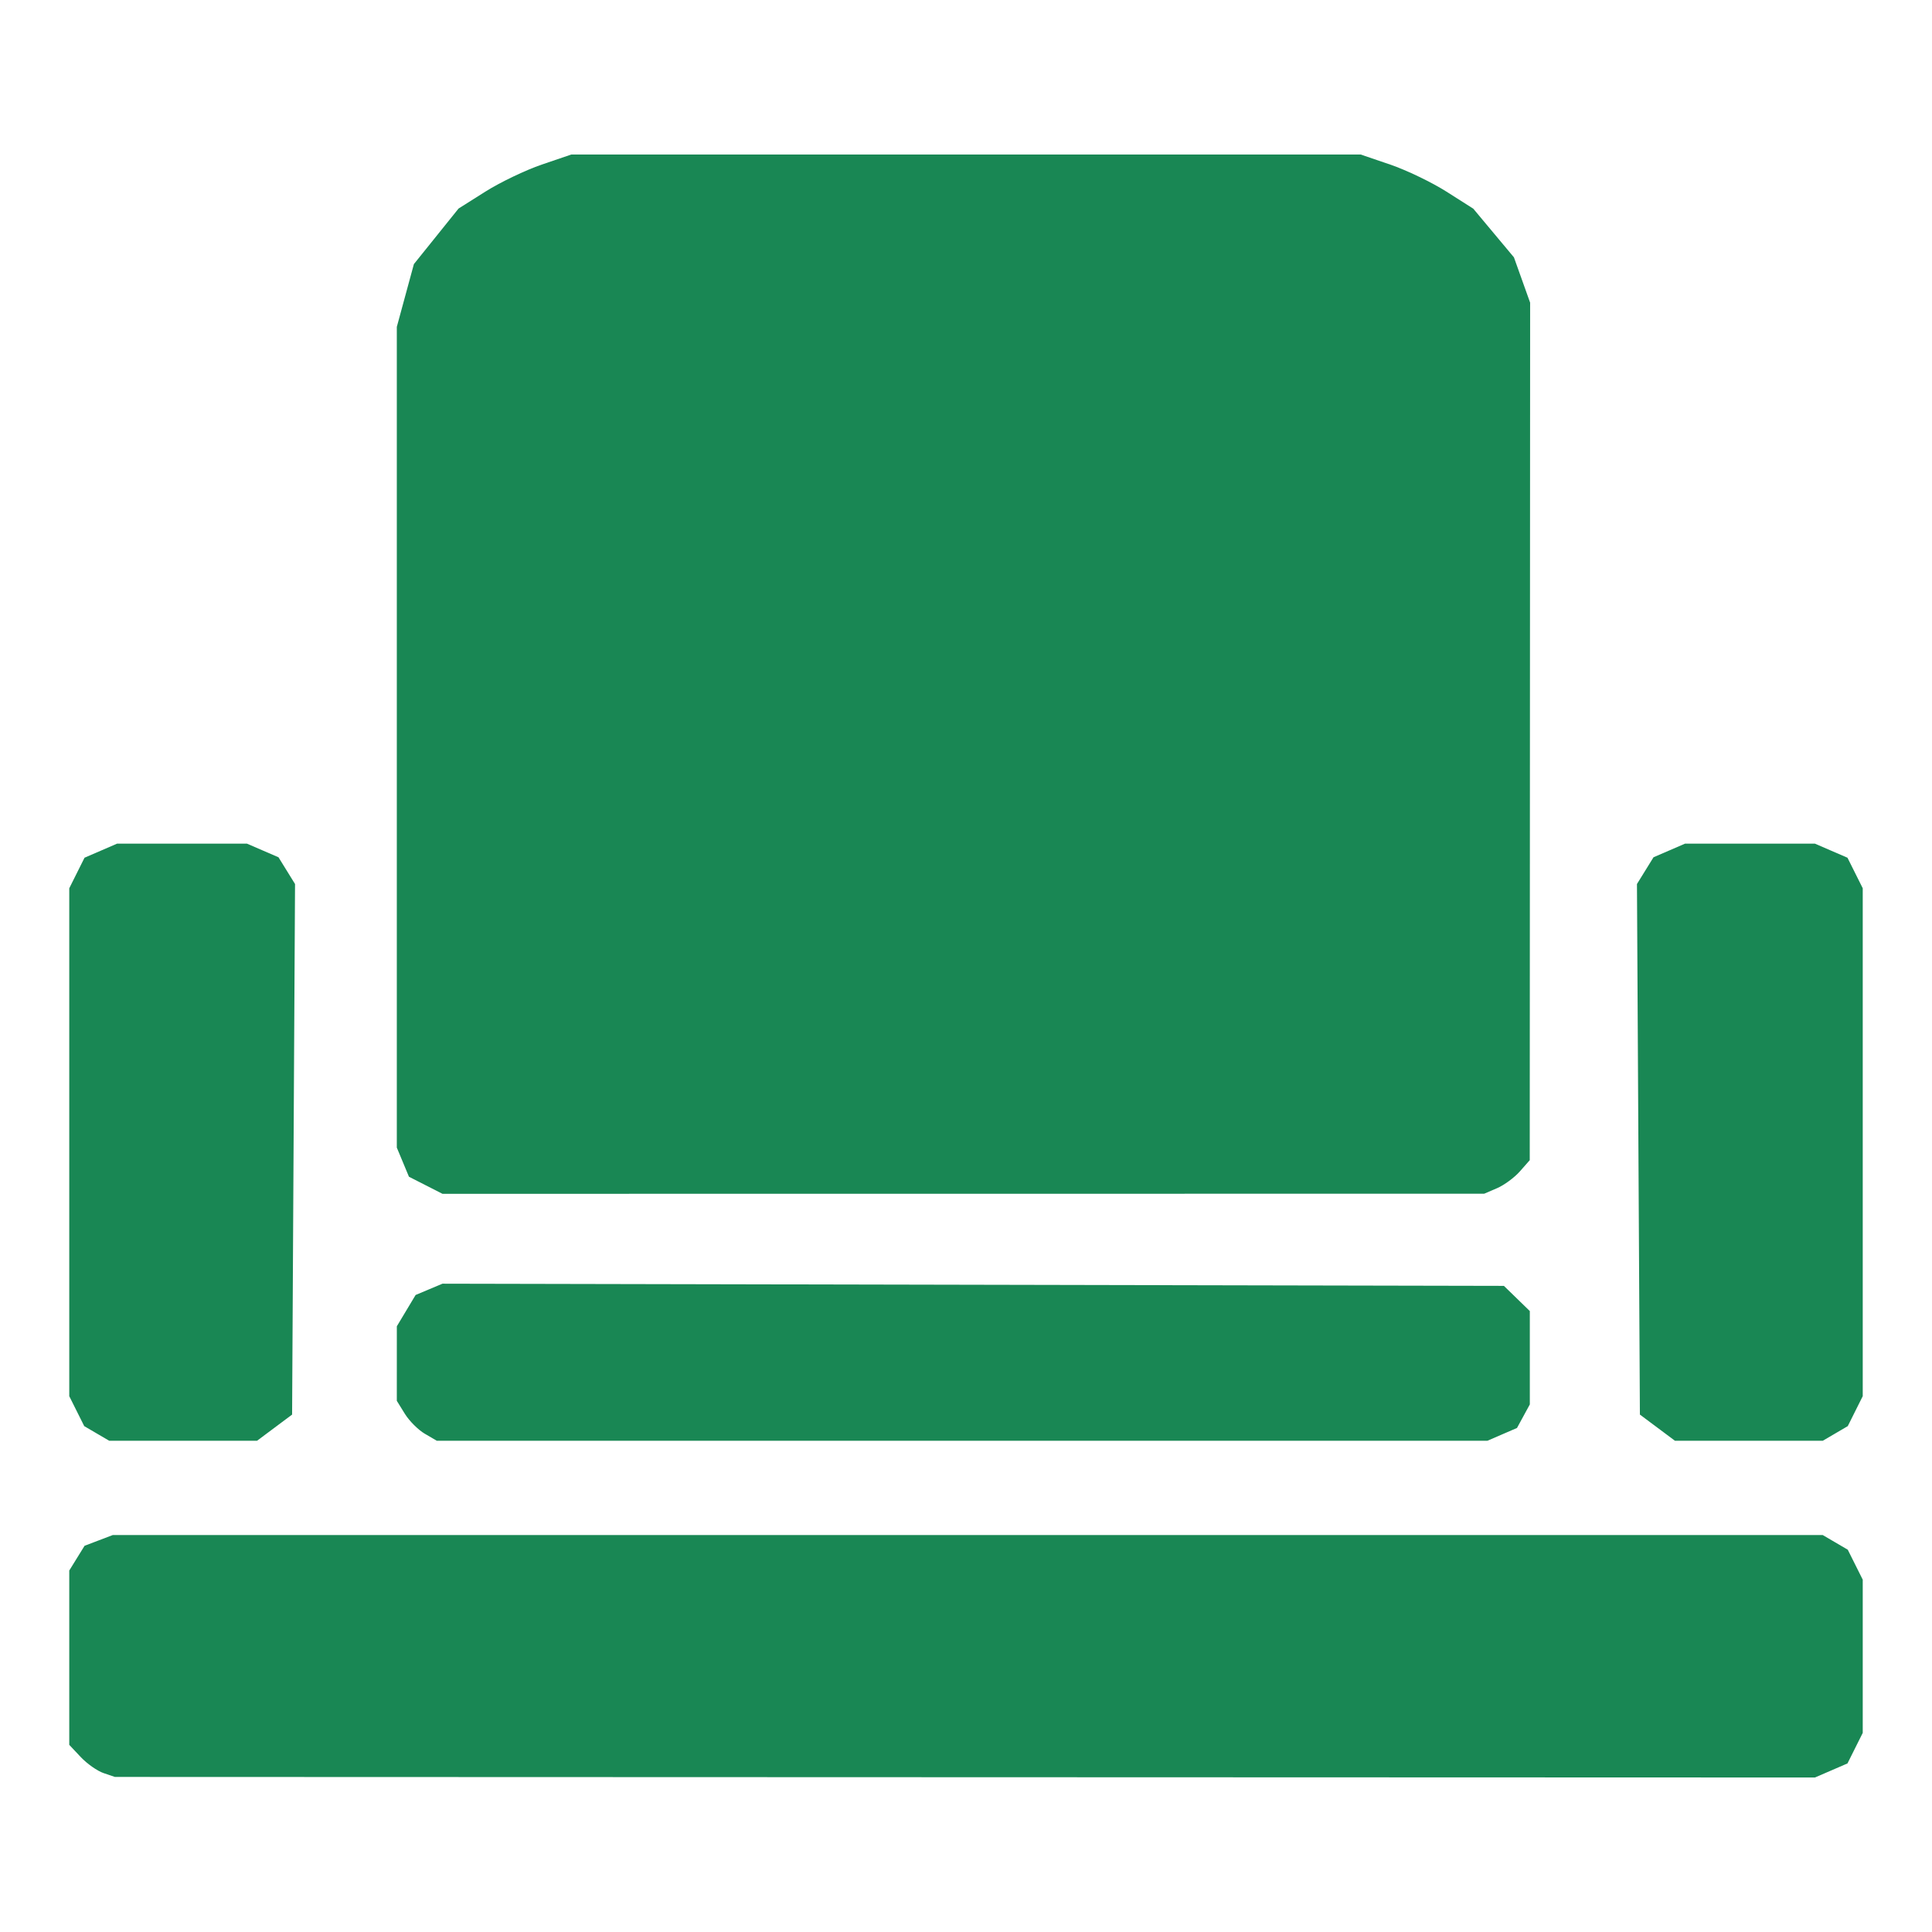
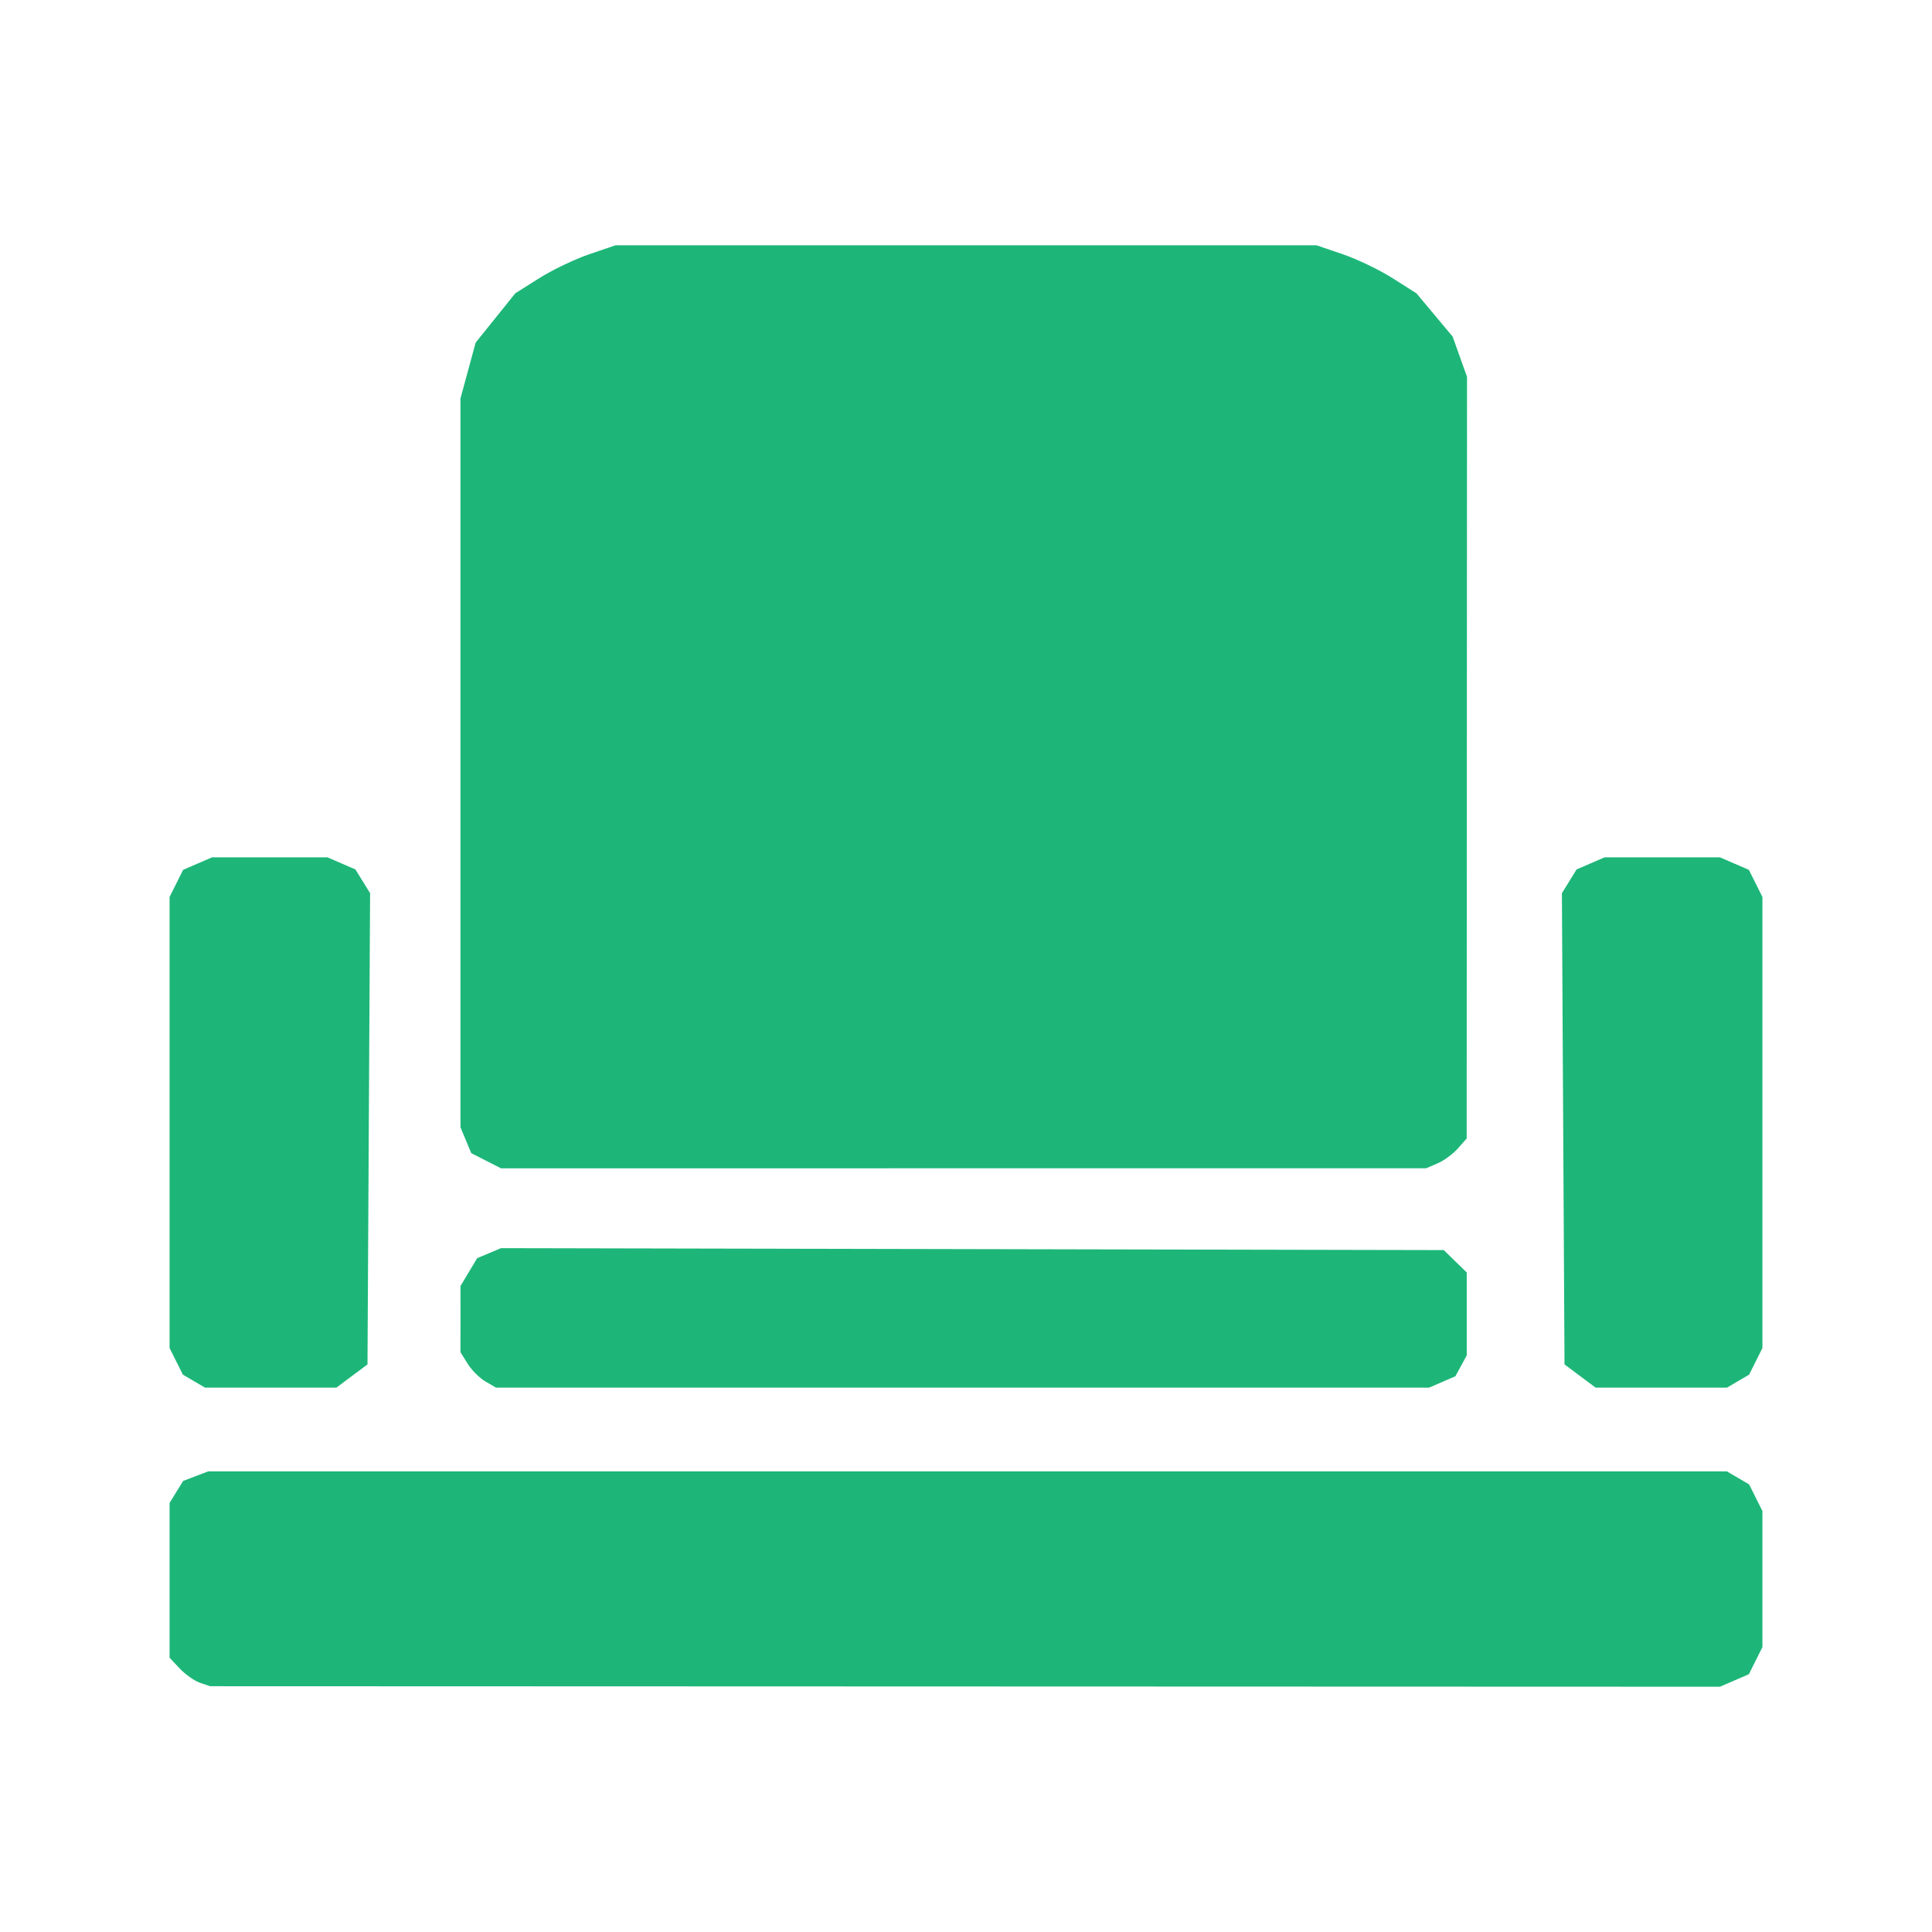
<svg xmlns="http://www.w3.org/2000/svg" version="1.1" id="svg21" width="512" height="512" viewBox="0 0 512 512">
-   <defs id="defs25" />
-   <g id="g27">
-     <path style="fill:#198754;fill-opacity:1;stroke-width:1.301" d="m 27.446,469.888 c -1.653,-0.558 -4.374,-2.471 -6.048,-4.249 l -3.043,-3.234 v -23.099 -23.099 l 2.028,-3.279 2.028,-3.279 3.731,-1.421 3.731,-1.421 H 256.462 483.05 l 3.313,1.94 3.313,1.94 1.984,3.971 1.984,3.971 v 20.303 20.303 l -2.022,4.047 -2.022,4.047 -4.31,1.864 -4.311,1.864 -225.264,-0.075 -225.264,-0.075 z m -1.809,-90.008 -3.313,-1.94 -1.984,-3.971 -1.984,-3.971 v -67.299 -67.299 l 2.022,-4.047 2.022,-4.047 4.31,-1.864 4.31,-1.864 h 17.218 17.218 l 4.174,1.805 4.174,1.805 2.192,3.544 2.192,3.544 -0.389,70.301 -0.389,70.301 -4.647,3.471 -4.647,3.471 H 48.533 28.95 Z m 86.946,0.083 c -1.744,-1.021 -4.128,-3.404 -5.297,-5.295 l -2.126,-3.438 0.003,-9.875 0.002,-9.875 2.488,-4.148 2.488,-4.148 3.558,-1.496 3.558,-1.496 140.647,0.289 140.647,0.289 3.434,3.338 3.434,3.338 v 12.37 12.37 l -1.7,3.12 -1.7,3.12 -3.921,1.695 -3.921,1.695 H 254.966 115.756 l -3.171,-1.857 z m 326.653,-1.614 -4.647,-3.471 -0.389,-70.301 -0.389,-70.301 2.192,-3.544 2.192,-3.544 4.174,-1.805 4.174,-1.805 h 17.218 17.218 l 4.311,1.864 4.311,1.864 2.022,4.047 2.022,4.047 v 67.299 67.299 l -1.984,3.971 -1.984,3.971 -3.313,1.94 -3.313,1.94 h -19.583 -19.583 l -4.647,-3.471 z m -326.42,-64.239 -4.439,-2.263 -1.609,-3.859 -1.609,-3.859 V 195.378 86.628 l 2.263,-8.319 2.263,-8.319 5.919,-7.362 5.919,-7.362 7.115,-4.491 c 3.913,-2.47 10.637,-5.692 14.942,-7.159 l 7.827,-2.669 h 104.592 104.592 l 7.827,2.669 c 4.305,1.468 11.018,4.696 14.918,7.174 l 7.092,4.505 5.39,6.45 5.39,6.45 2.147,6.008 2.147,6.008 -0.052,113.624 -0.052,113.624 -2.617,2.974 c -1.439,1.636 -4.156,3.636 -6.037,4.444 l -3.42,1.47 -138.033,0.013 -138.033,0.013 -4.439,-2.263 z" id="path265" />
+   <defs id="defs25">
+     <filter style="color-interpolation-filters:sRGB;" id="filter463" x="-0.088" y="-0.098" width="1.177" height="1.195">
+       <feGaussianBlur stdDeviation="5.5 5.5" result="fbSourceGraphic" id="feGaussianBlur461" />
+       <feColorMatrix result="fbSourceGraphicAlpha" in="fbSourceGraphic" values="0 0 0 -1 0 0 0 0 -1 0 0 0 0 -1 0 0 0 0 1 0" id="feColorMatrix11285" />
+       <feGaussianBlur id="feGaussianBlur11287" stdDeviation="12 12" result="blur" in="fbSourceGraphic" />
+     </filter>
+     <filter style="color-interpolation-filters:sRGB;" id="filter11581" x="-0.353" y="-0.391" width="1.707" height="1.781">
+       <feGaussianBlur stdDeviation="30 30" result="fbSourceGraphic" id="feGaussianBlur11579" />
+       <feColorMatrix result="fbSourceGraphicAlpha" in="fbSourceGraphic" values="0 0 0 -1 0 0 0 0 -1 0 0 0 0 -1 0 0 0 0 1 0" id="feColorMatrix15291" />
+       <feGaussianBlur id="feGaussianBlur15293" stdDeviation="40 40" result="blur" in="fbSourceGraphic" />
+     </filter>
+   </defs>
+   <g id="g27" style="fill:#1db678;fill-opacity:1" transform="matrix(0.8881328,0,0,0.8881328,-336.7496,34.82773)">
+     <path style="fill:#1db678;fill-opacity:1;stroke-width:1.301" d="m 438.857,462.918 c -1.653,-0.558 -4.374,-2.471 -6.048,-4.249 l -3.043,-3.234 v -23.099 -23.099 l 2.028,-3.279 2.028,-3.279 3.731,-1.421 3.731,-1.421 H 667.873 894.461 l 3.313,1.94 3.313,1.94 1.984,3.971 1.984,3.971 v 20.303 20.303 l -2.022,4.047 -2.022,4.047 -4.31,1.864 -4.311,1.864 -225.264,-0.075 -225.264,-0.075 z m -1.809,-90.008 -3.313,-1.94 -1.984,-3.971 -1.984,-3.971 V 295.73 228.43 l 2.022,-4.047 2.022,-4.047 4.31,-1.864 4.311,-1.864 h 17.218 17.218 l 4.174,1.805 4.174,1.805 2.192,3.544 2.192,3.544 -0.389,70.301 -0.389,70.301 -4.647,3.471 -4.647,3.471 h -19.583 -19.583 z m 86.946,0.083 c -1.744,-1.021 -4.128,-3.404 -5.297,-5.295 l -2.126,-3.438 0.003,-9.875 0.002,-9.875 2.488,-4.148 2.488,-4.148 3.558,-1.496 3.558,-1.496 140.647,0.289 140.647,0.289 3.434,3.338 3.434,3.338 v 12.37 12.37 l -1.7,3.12 -1.7,3.12 -3.921,1.695 -3.921,1.695 H 666.376 527.166 l -3.171,-1.857 z m 326.653,-1.614 -4.647,-3.471 -0.389,-70.301 -0.389,-70.301 2.192,-3.544 2.192,-3.544 4.174,-1.805 4.174,-1.805 h 17.218 17.218 l 4.311,1.864 4.311,1.864 2.022,4.047 2.022,4.047 v 67.299 67.299 l -1.984,3.971 -1.984,3.971 -3.313,1.94 -3.313,1.94 h -19.583 -19.583 l -4.647,-3.471 z m -326.42,-64.239 -4.439,-2.263 -1.609,-3.859 -1.609,-3.859 V 188.409 79.659 l 2.263,-8.319 2.263,-8.319 5.919,-7.362 5.919,-7.362 7.115,-4.491 c 3.913,-2.47 10.637,-5.692 14.942,-7.159 l 7.827,-2.669 h 104.592 104.592 l 7.827,2.669 c 4.305,1.468 11.018,4.696 14.918,7.174 l 7.092,4.505 5.39,6.45 5.39,6.45 2.147,6.008 2.147,6.008 -0.052,113.624 -0.052,113.624 -2.617,2.974 c -1.439,1.636 -4.156,3.636 -6.037,4.444 l -3.42,1.47 -138.033,0.013 -138.033,0.013 -4.439,-2.263 z" id="path265" />
  </g>
</svg>
